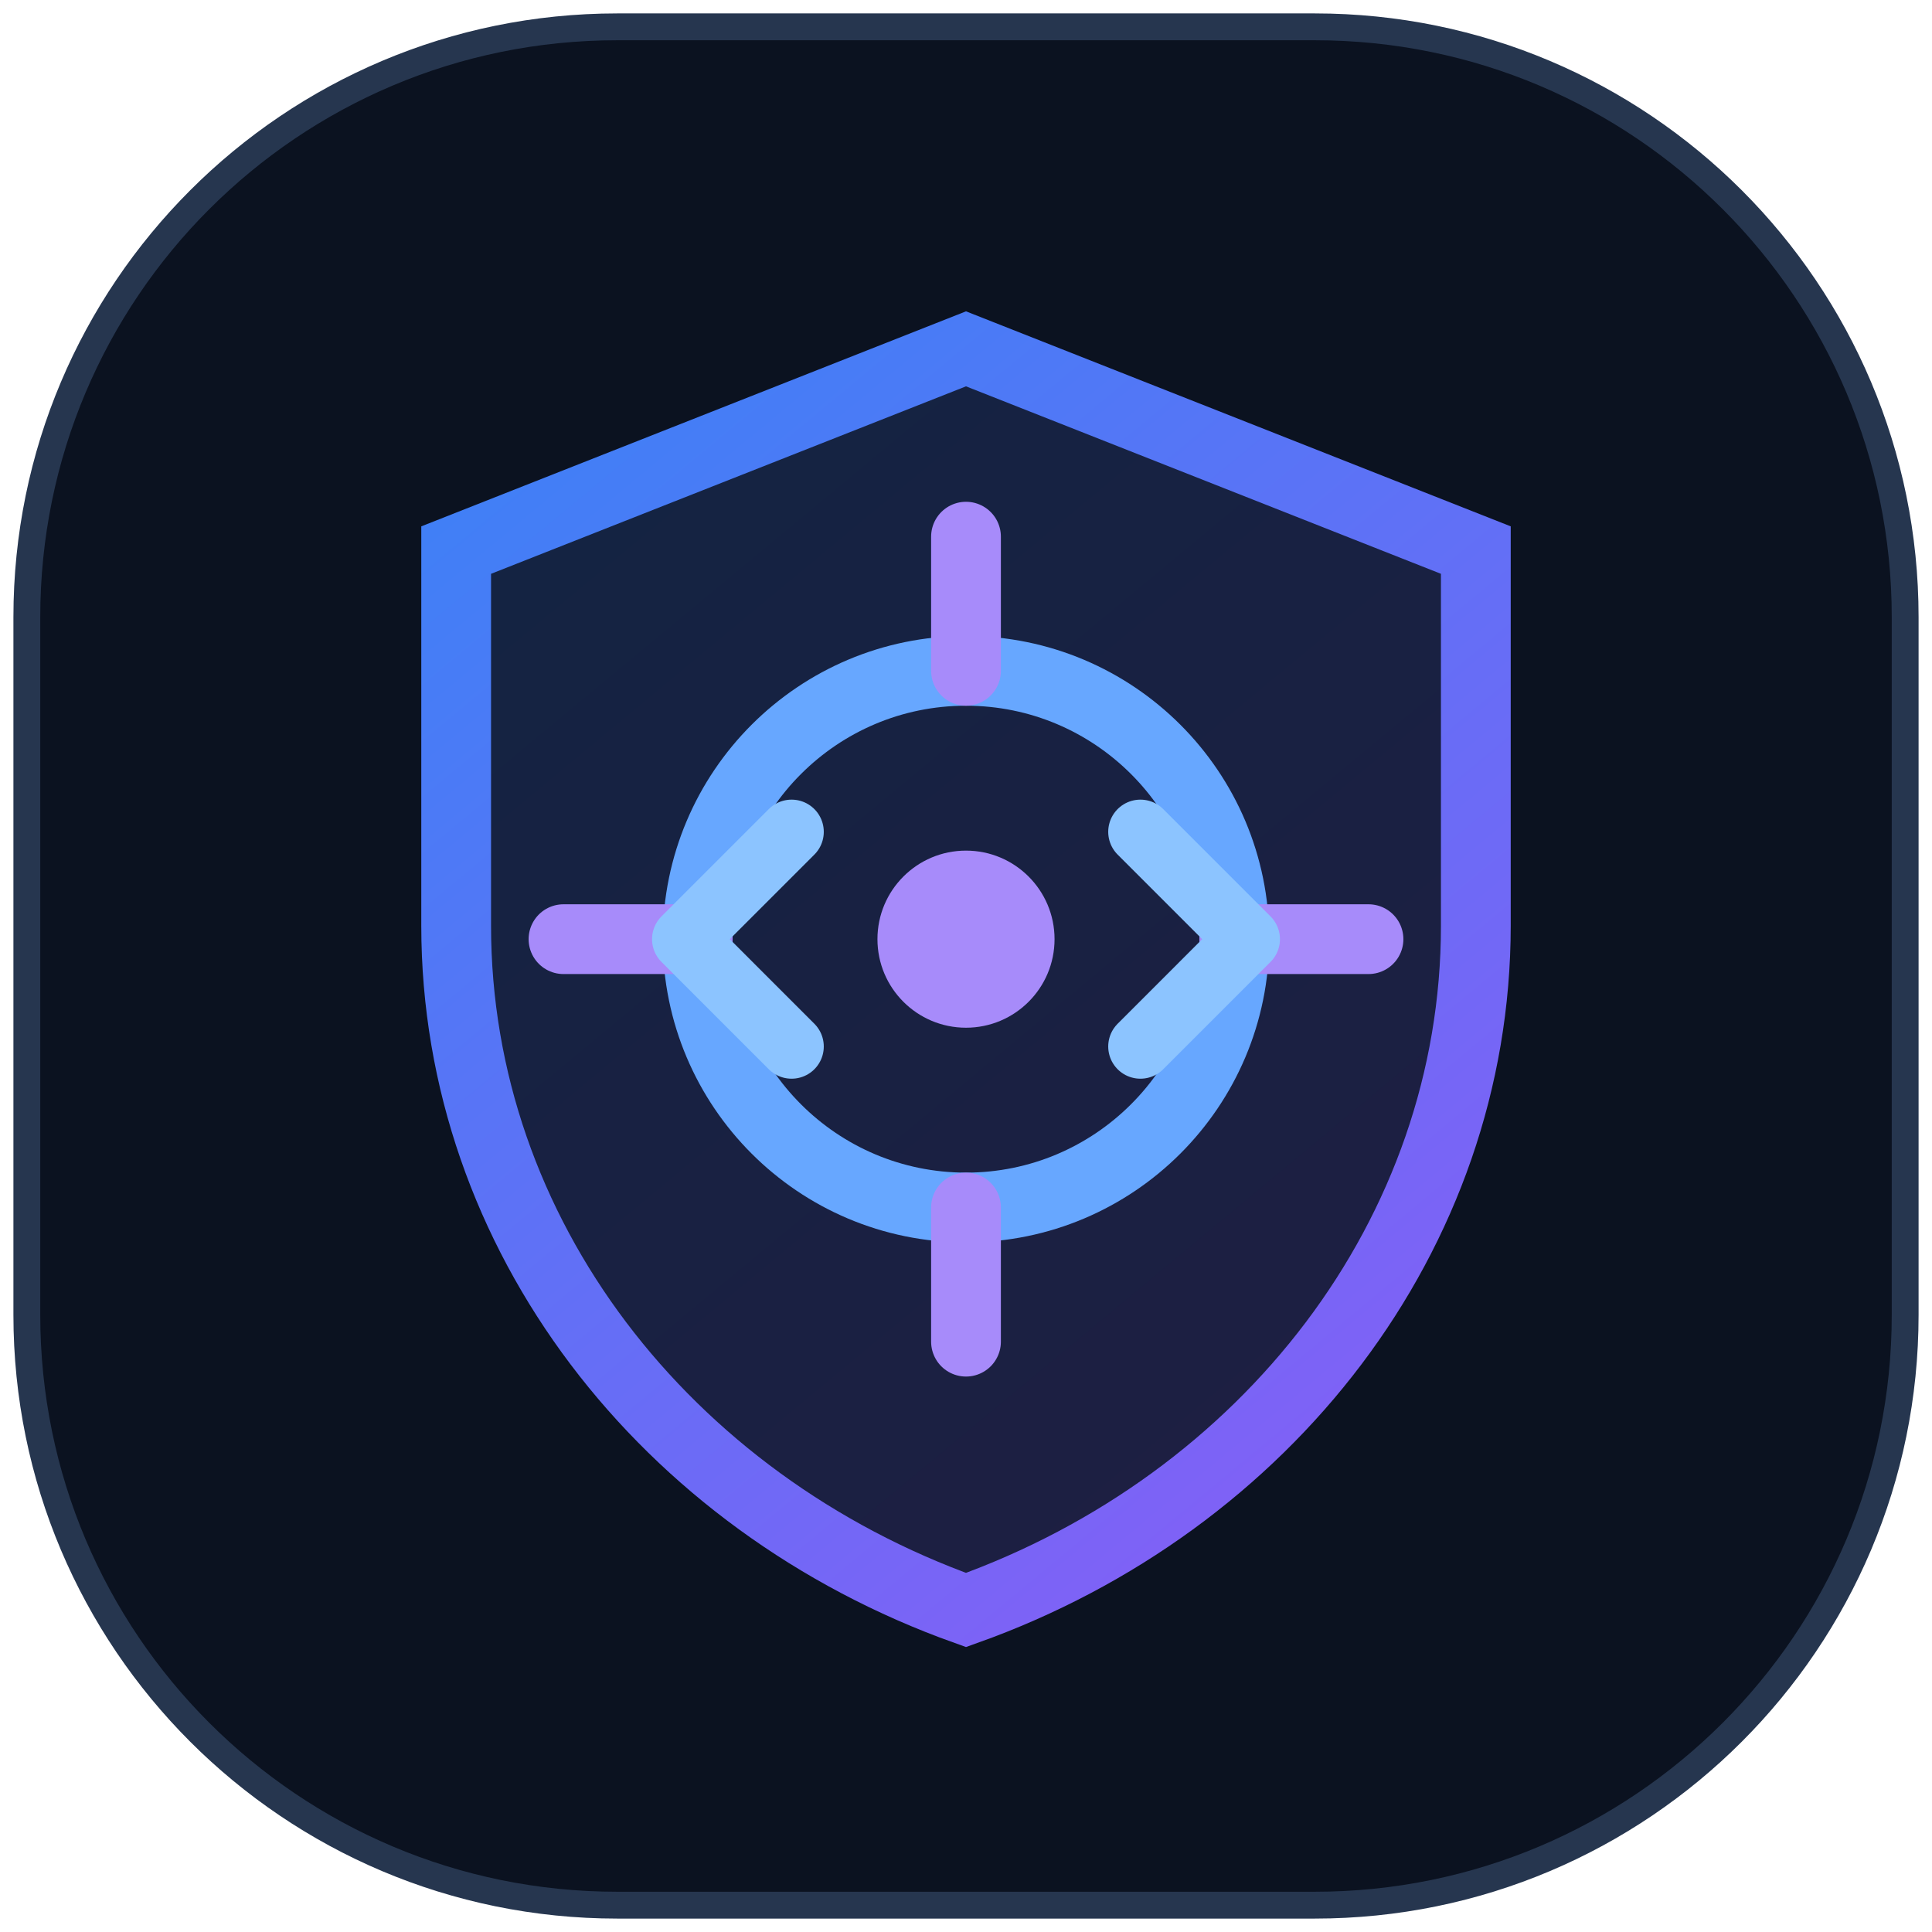
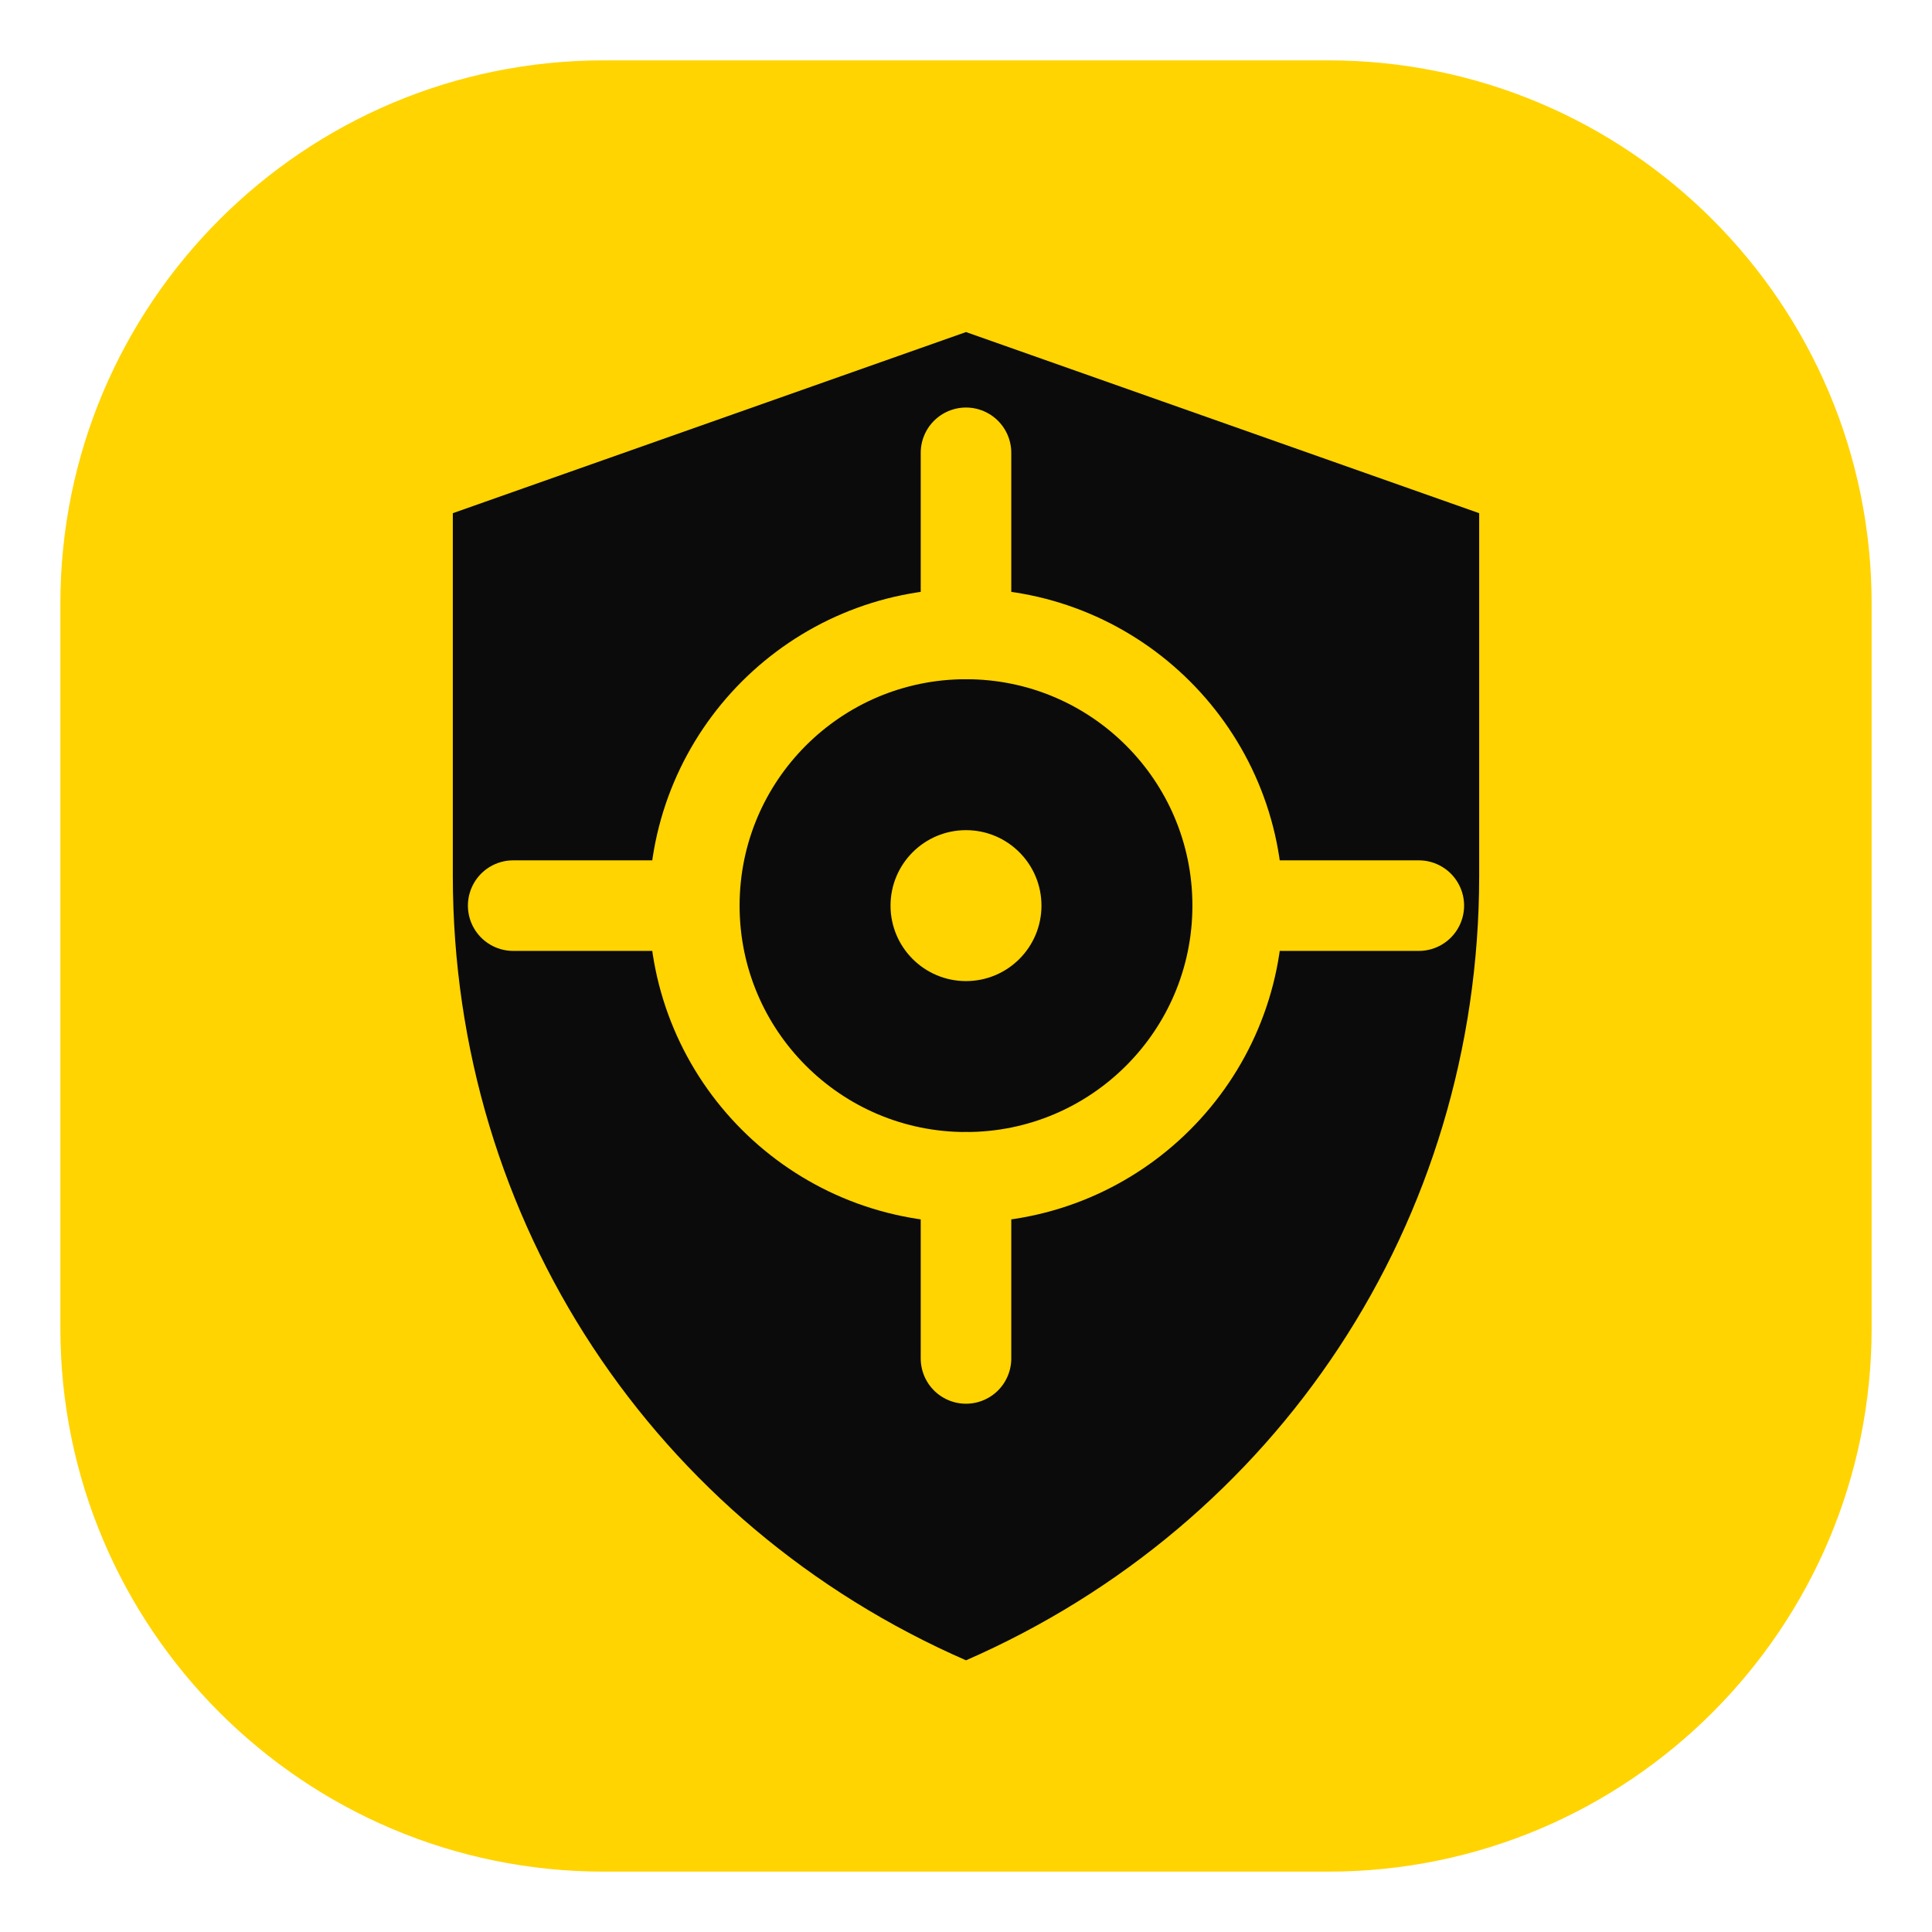
- <svg xmlns="http://www.w3.org/2000/svg" width="72" height="72" viewBox="0 0 72 72" fill="none">
-   <rect x="1" y="1" width="70" height="70" rx="22" fill="#0B1220" stroke="#26364F" />
-   <path d="M36 13L55 20.5V34.5C55 46 47.2 56 36 60C24.8 56 17 46 17 34.5V20.5L36 13Z" fill="url(#g)" fill-opacity=".16" stroke="url(#g)" stroke-width="2.6" />
-   <circle cx="36" cy="35" r="10" stroke="#67A7FF" stroke-width="2.6" />
-   <circle cx="36" cy="35" r="3.3" fill="#A78BFA" />
-   <path d="M36 20V25M36 45V50M21 35H26M46 35H51" stroke="#A78BFA" stroke-width="2.6" stroke-linecap="round" />
-   <path d="M29.5 31L25.5 35L29.5 39M42.5 31L46.5 35L42.5 39" stroke="#8CC4FF" stroke-width="2.4" stroke-linecap="round" stroke-linejoin="round" />
-   <defs>
-     <linearGradient id="g" x1="17" y1="13" x2="56" y2="60" gradientUnits="userSpaceOnUse">
-       <stop stop-color="#3B82F6" />
-       <stop offset="1" stop-color="#8B5CF6" />
-     </linearGradient>
-   </defs>
+ <svg xmlns="http://www.w3.org/2000/svg" width="64" height="64" viewBox="0 0 64 64" fill="none">
+   <rect x="2" y="2" width="60" height="60" rx="18" fill="#FFD400" />
+   <path d="M32 11L49 17V29C49 40.5 42.3 50.5 32 55C21.7 50.5 15 40.5 15 29V17L32 11Z" fill="#0B0B0B" />
+   <circle cx="32" cy="30" r="9" stroke="#FFD400" stroke-width="3" />
+   <path d="M32 21V15M32 45V39M23 30H17M47 30H41" stroke="#FFD400" stroke-width="3" stroke-linecap="round" />
+   <circle cx="32" cy="30" r="2.5" fill="#FFD400" />
</svg>
